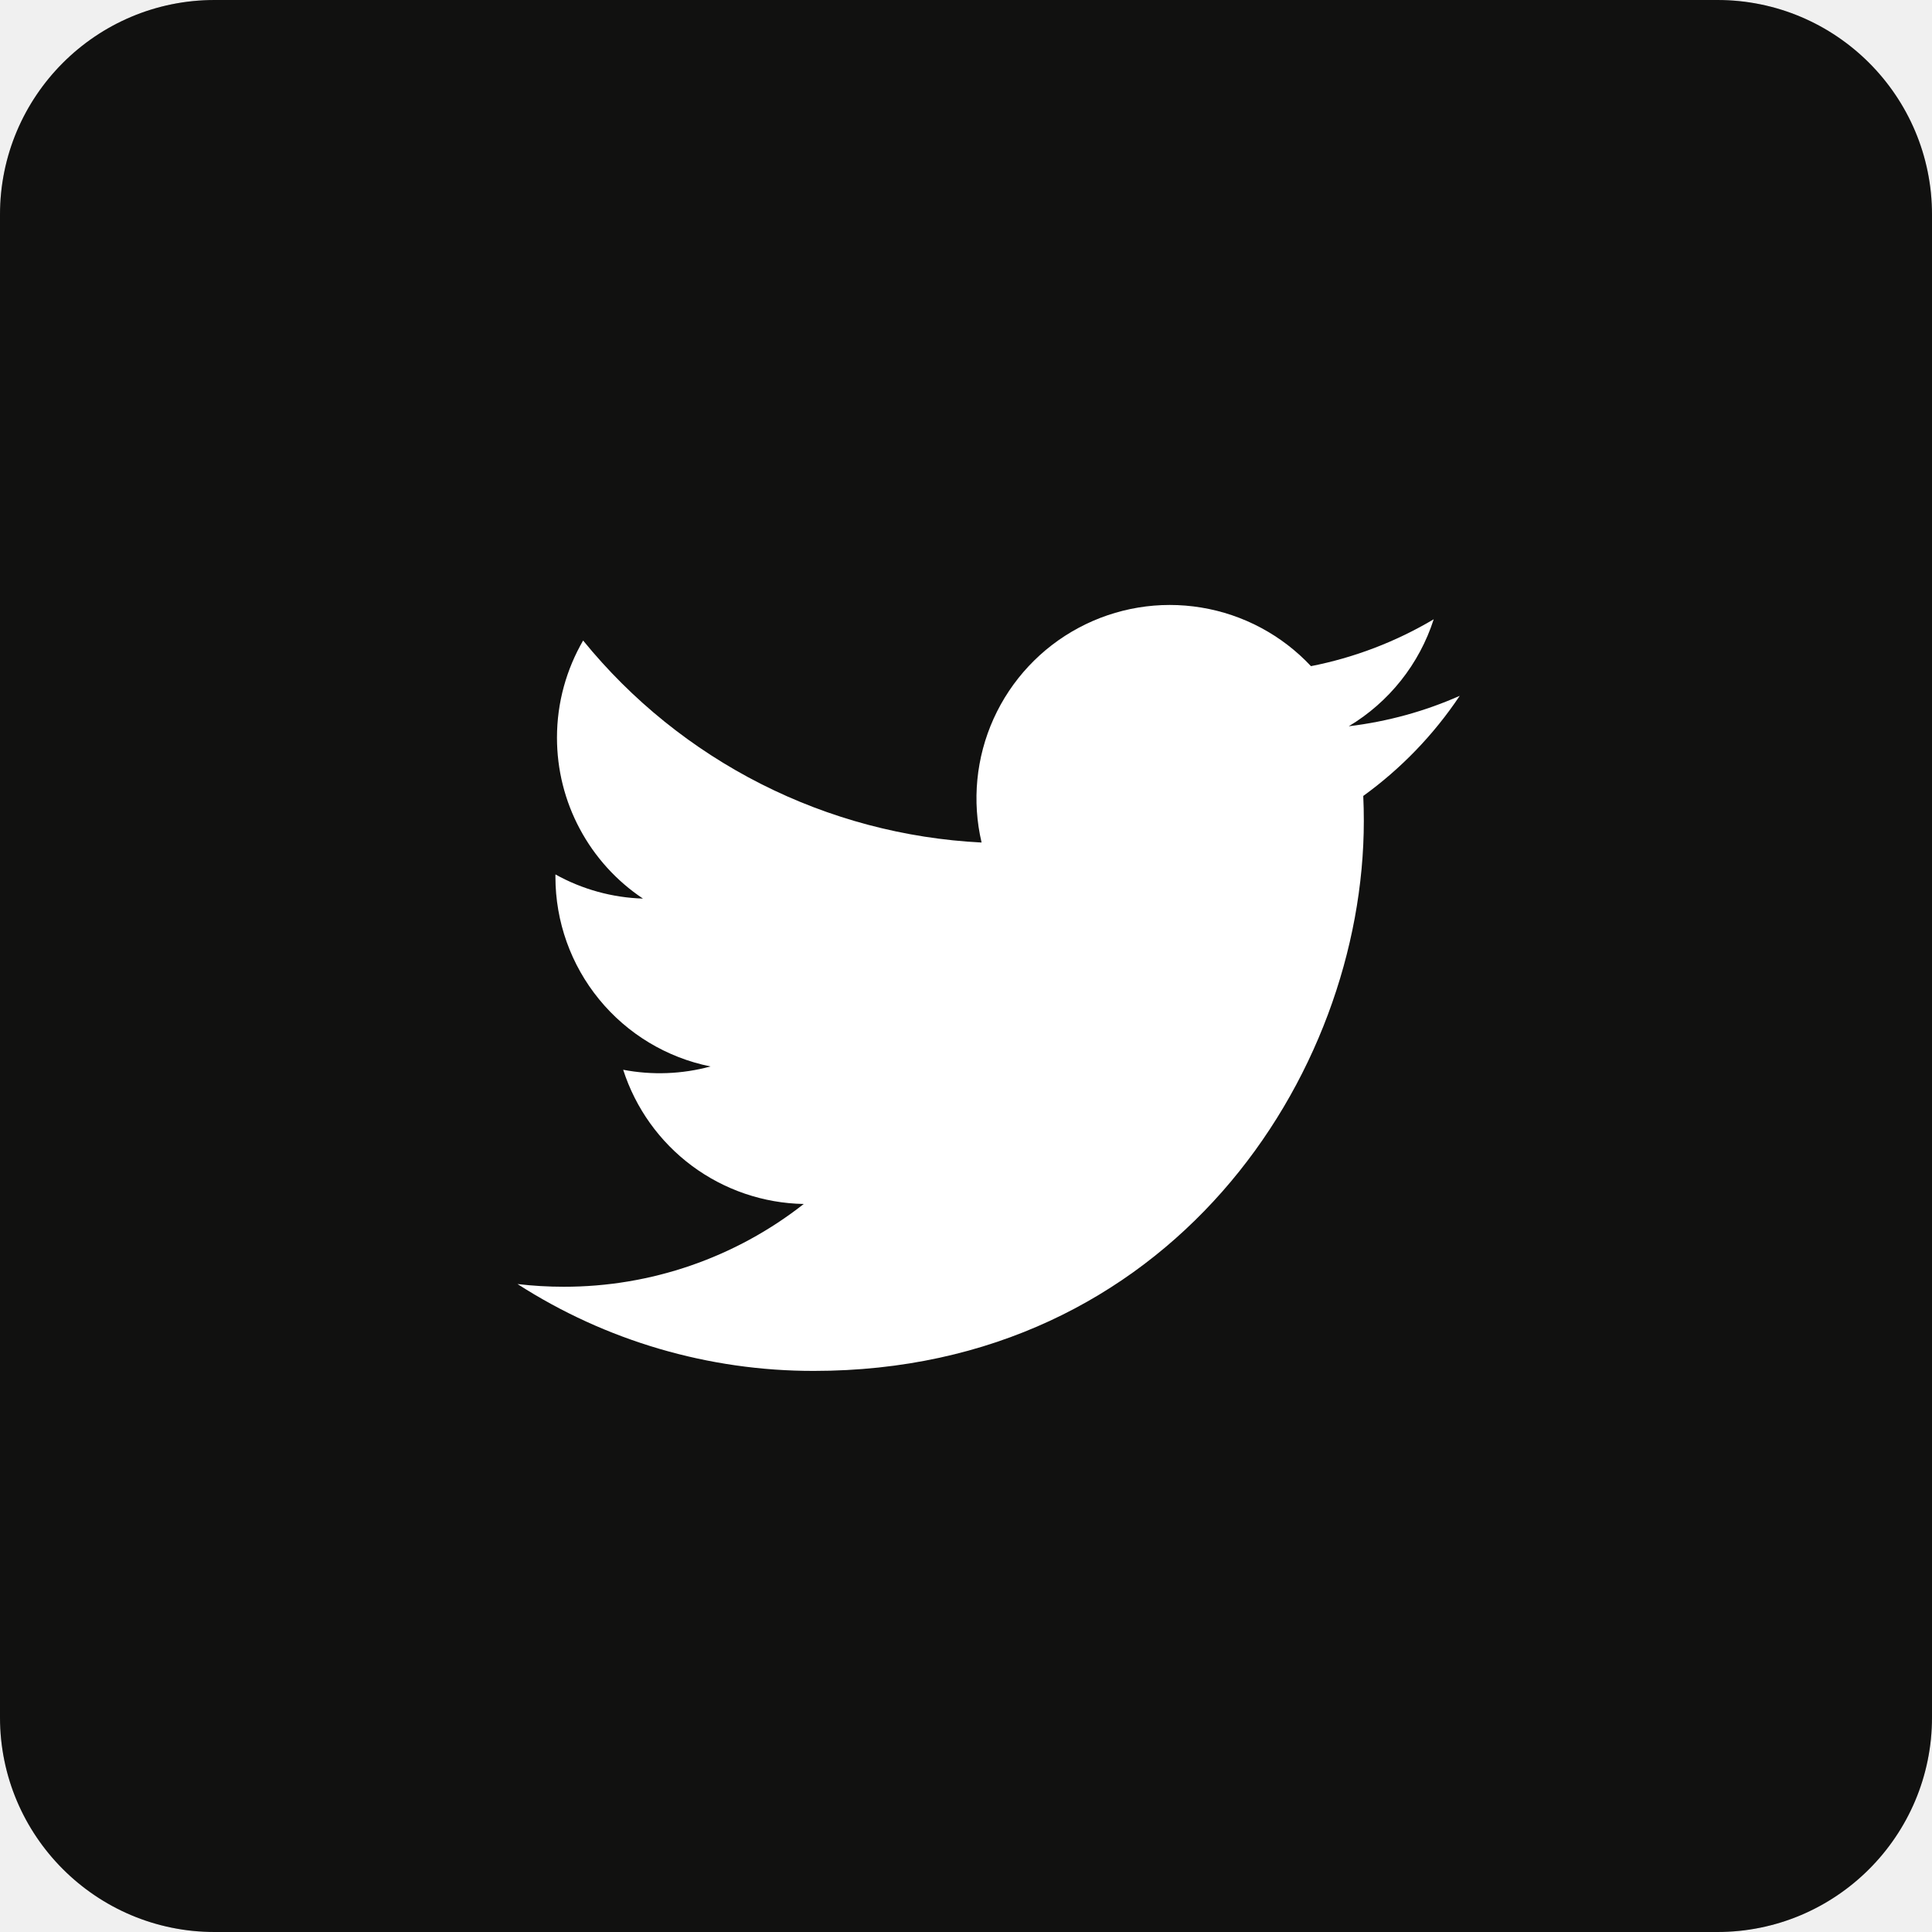
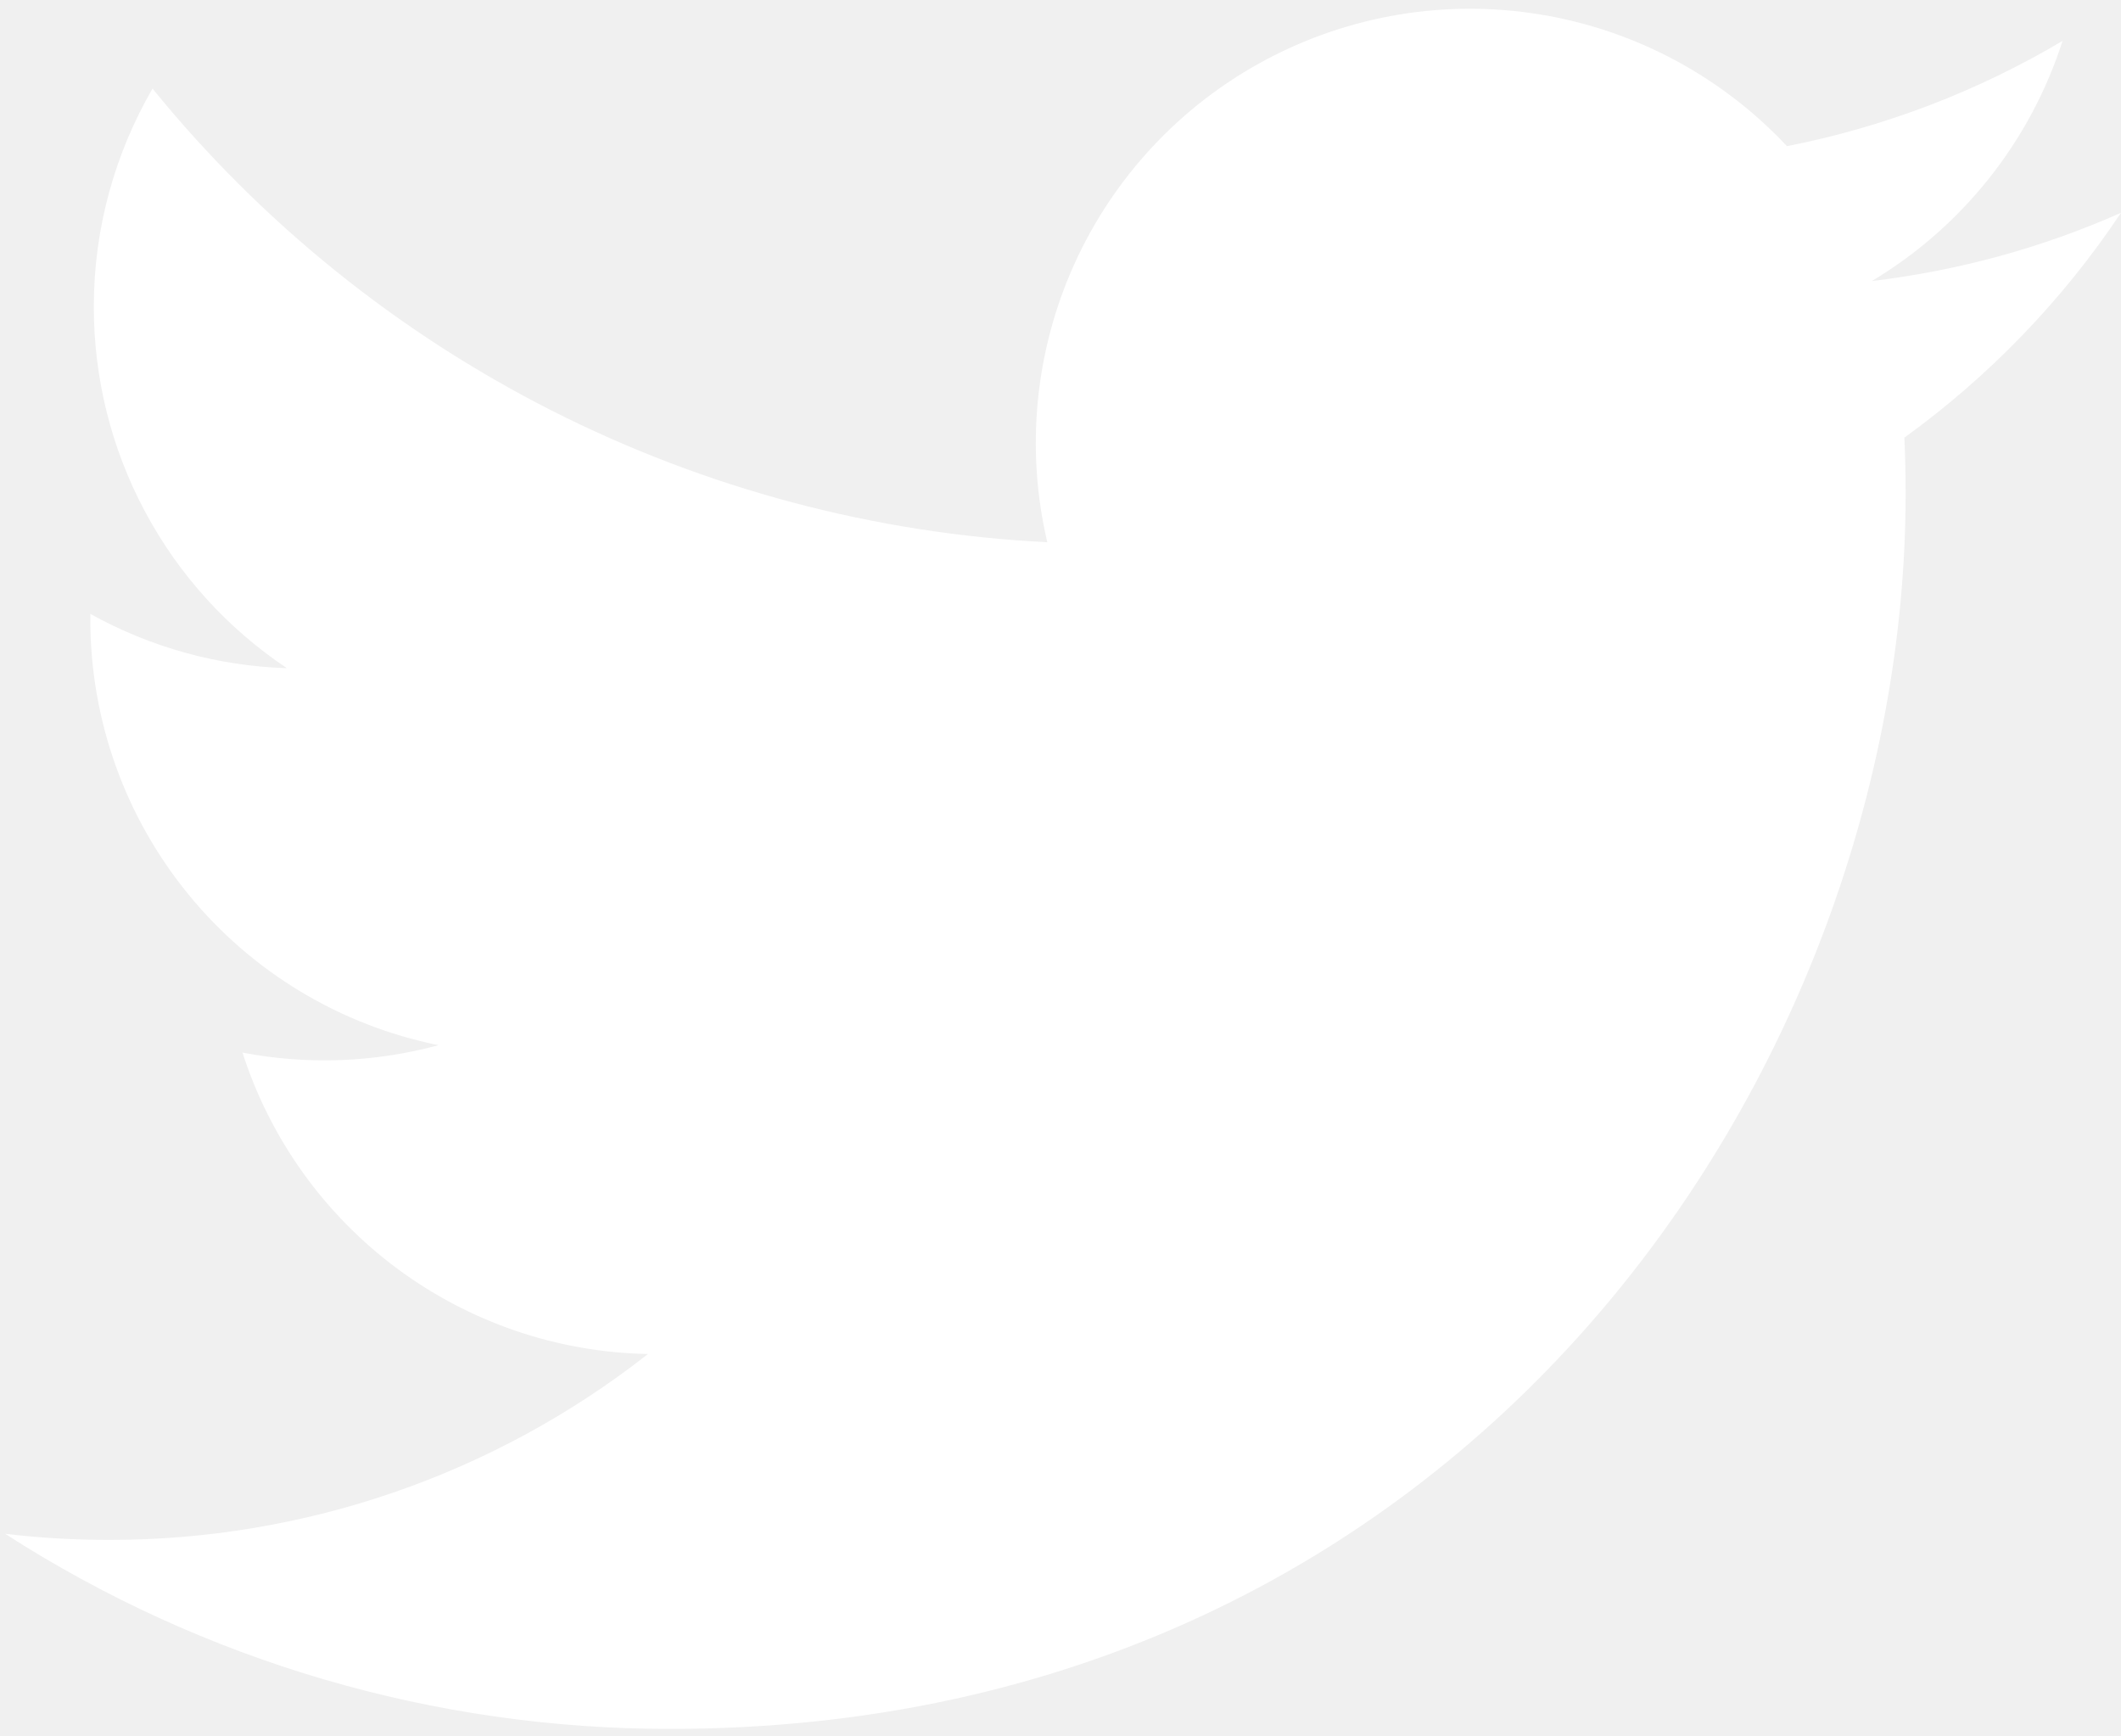
- <svg xmlns="http://www.w3.org/2000/svg" width="45" height="45" viewBox="0 0 45 45" fill="none">
-   <rect width="45" height="45" rx="5" fill="#C4C4C4" />
-   <rect width="45" height="45" rx="5" fill="#111110" />
-   <path d="M34 16.207C33.193 16.565 32.326 16.806 31.415 16.916C32.355 16.353 33.059 15.467 33.394 14.424C32.51 14.949 31.543 15.318 30.535 15.516C29.857 14.792 28.959 14.312 27.98 14.151C27.001 13.989 25.996 14.156 25.122 14.624C24.247 15.092 23.552 15.836 23.143 16.74C22.735 17.644 22.636 18.658 22.863 19.624C21.073 19.534 19.321 19.069 17.722 18.258C16.123 17.447 14.713 16.31 13.582 14.919C13.196 15.586 12.973 16.359 12.973 17.182C12.973 17.924 13.155 18.654 13.505 19.307C13.854 19.961 14.36 20.519 14.976 20.93C14.261 20.908 13.562 20.715 12.937 20.367V20.425C12.937 21.465 13.296 22.472 13.955 23.277C14.613 24.082 15.529 24.634 16.549 24.84C15.885 25.02 15.19 25.046 14.515 24.917C14.803 25.812 15.363 26.594 16.117 27.155C16.871 27.715 17.782 28.026 18.721 28.043C17.126 29.295 15.157 29.974 13.129 29.971C12.77 29.971 12.411 29.95 12.054 29.908C14.112 31.232 16.508 31.934 18.955 31.931C27.238 31.931 31.766 25.071 31.766 19.121C31.766 18.928 31.762 18.733 31.753 18.539C32.634 17.902 33.394 17.113 33.998 16.21L34 16.207Z" fill="white" />
+ <svg xmlns="http://www.w3.org/2000/svg" width="22" height="18" viewBox="0 0 22 18" fill="none">
+   <path d="M22 2.207C21.193 2.565 20.326 2.806 19.415 2.915C20.355 2.353 21.059 1.467 21.394 0.424C20.51 0.949 19.543 1.318 18.535 1.516C17.857 0.792 16.959 0.312 15.98 0.151C15.001 -0.011 13.996 0.156 13.122 0.624C12.247 1.092 11.552 1.836 11.143 2.74C10.735 3.644 10.636 4.658 10.863 5.624C9.072 5.534 7.321 5.068 5.722 4.258C4.123 3.447 2.713 2.31 1.582 0.919C1.196 1.586 0.973 2.359 0.973 3.182C0.973 3.924 1.155 4.654 1.505 5.307C1.854 5.961 2.36 6.519 2.976 6.93C2.261 6.908 1.562 6.714 0.937 6.367V6.425C0.937 7.465 1.296 8.472 1.955 9.277C2.613 10.082 3.529 10.634 4.549 10.84C3.885 11.02 3.19 11.046 2.515 10.917C2.803 11.812 3.363 12.594 4.117 13.155C4.871 13.715 5.782 14.026 6.721 14.043C5.126 15.295 3.157 15.974 1.129 15.971C0.77 15.971 0.411 15.95 0.054 15.908C2.112 17.232 4.508 17.934 6.955 17.931C15.238 17.931 19.766 11.071 19.766 5.121C19.766 4.928 19.762 4.733 19.753 4.539C20.634 3.902 21.394 3.114 21.998 2.21L22 2.207Z" fill="white" />
</svg>
